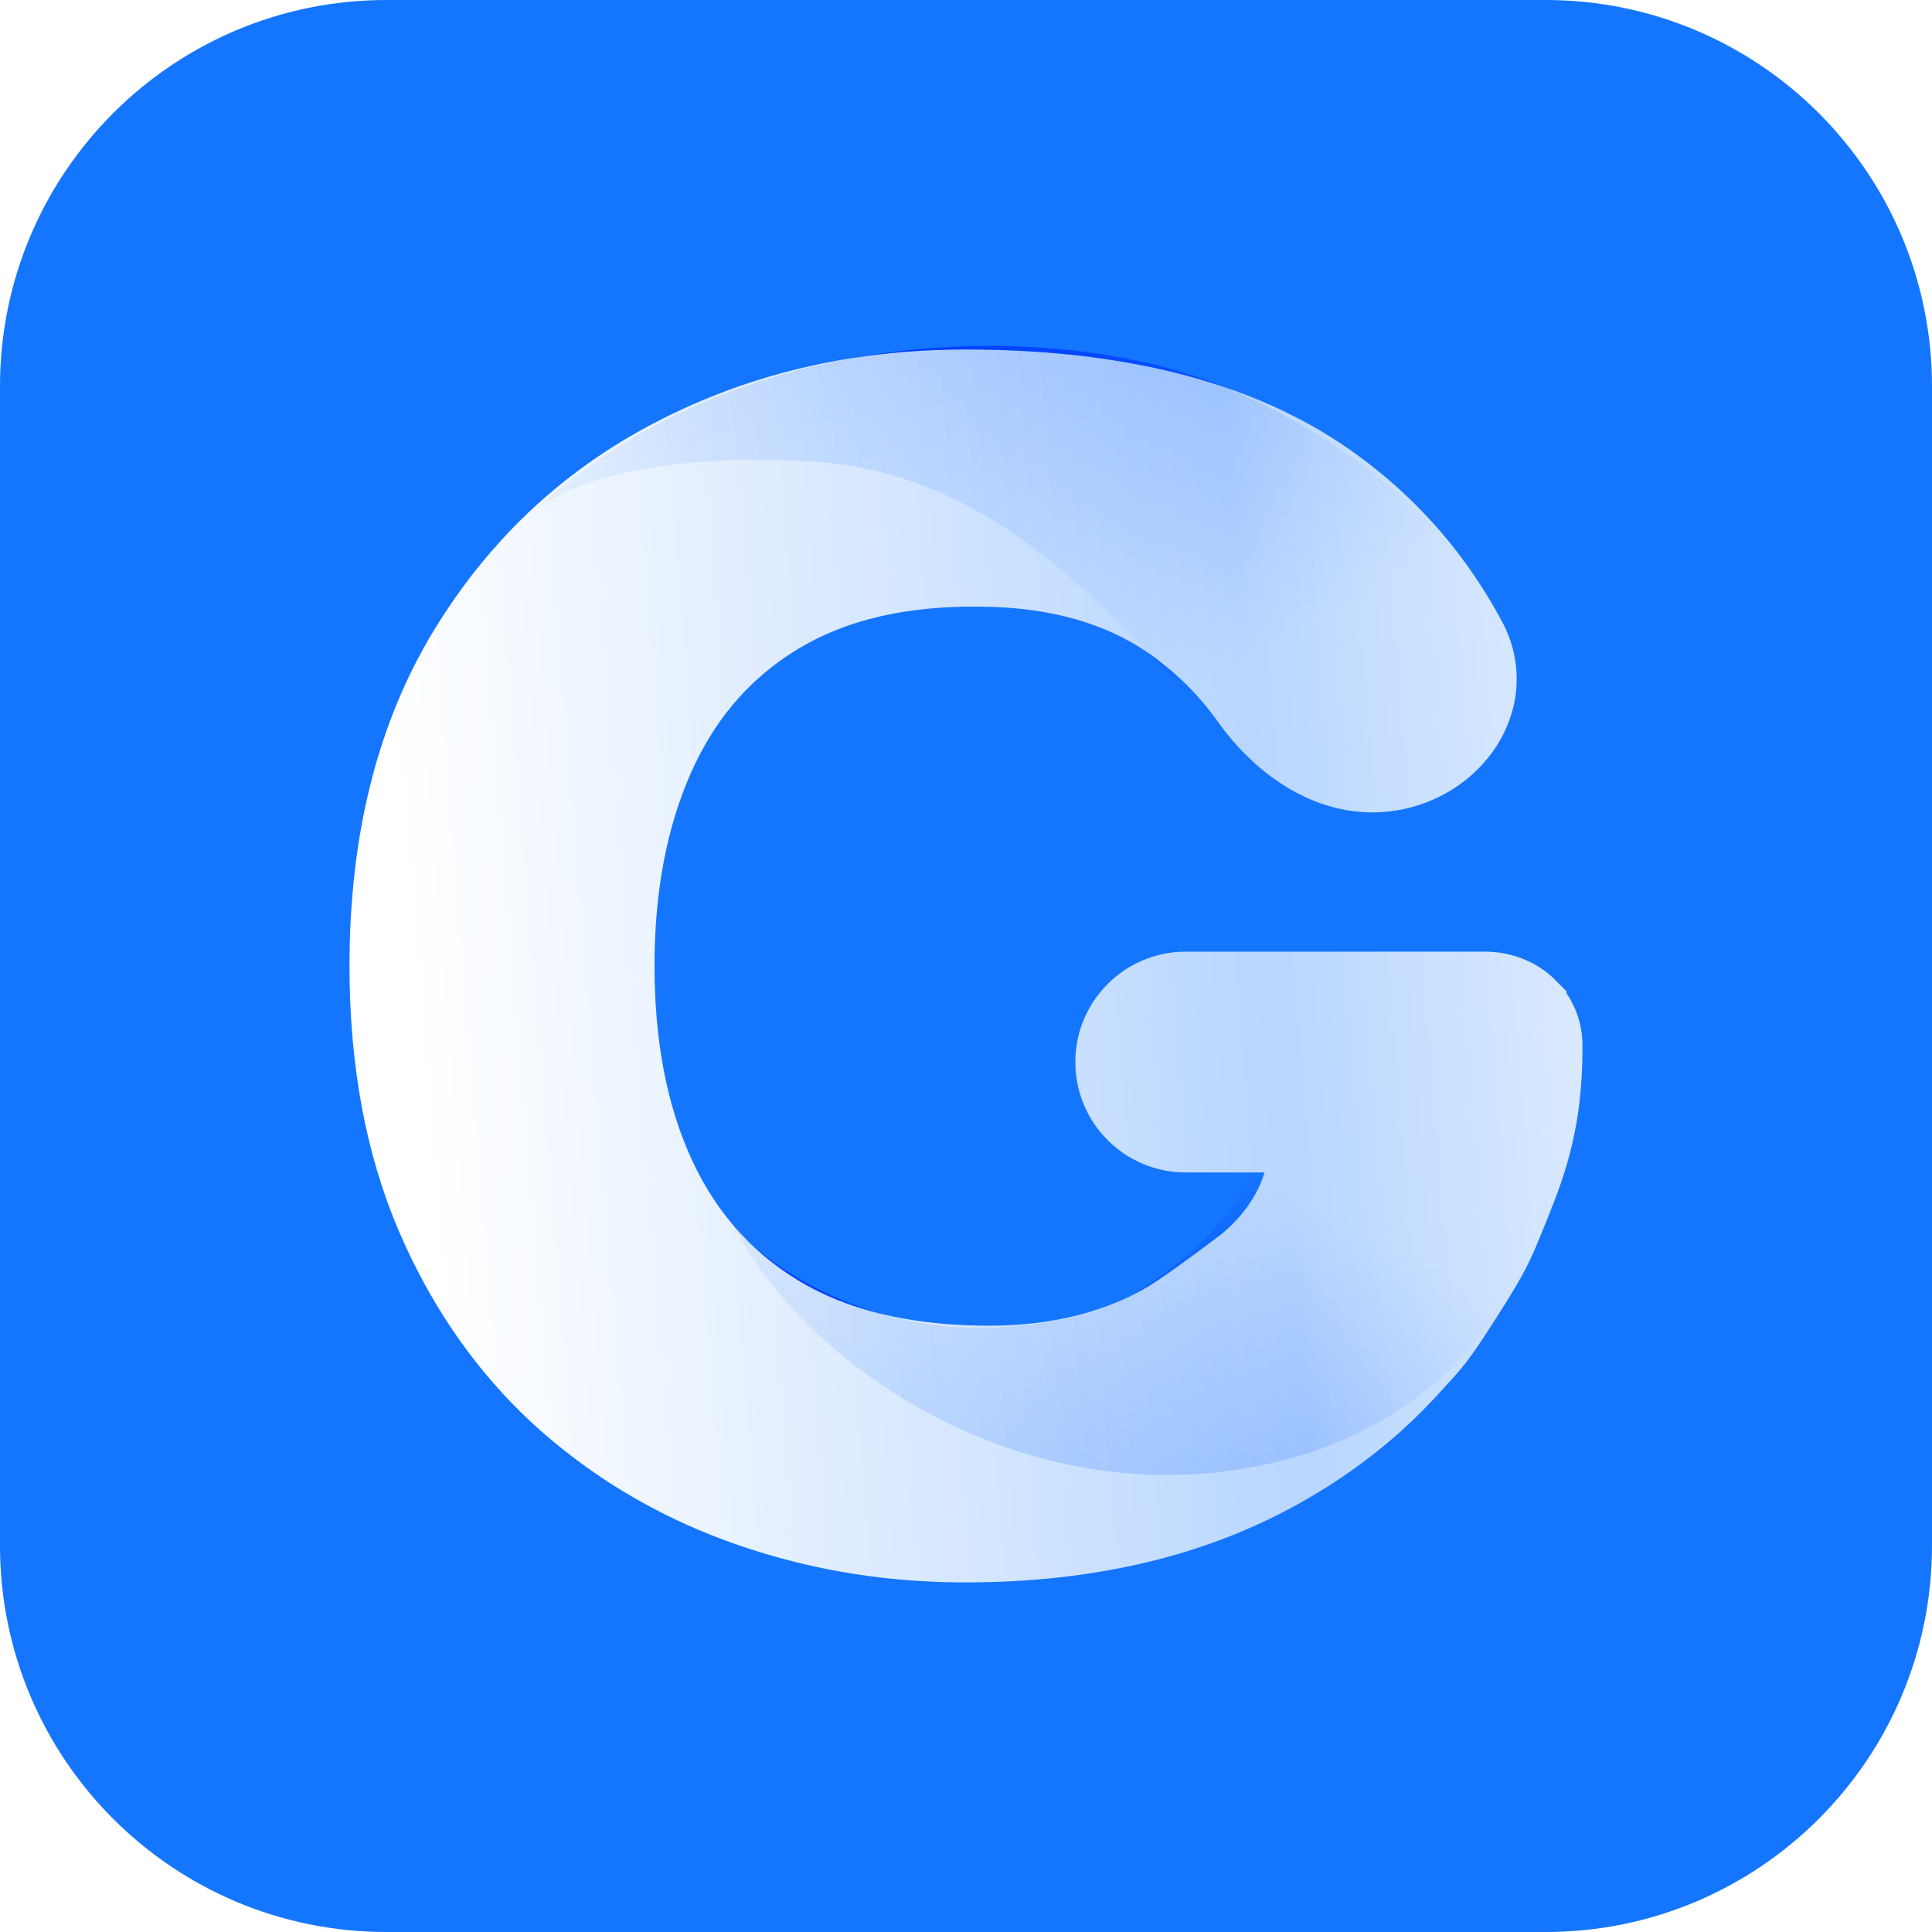
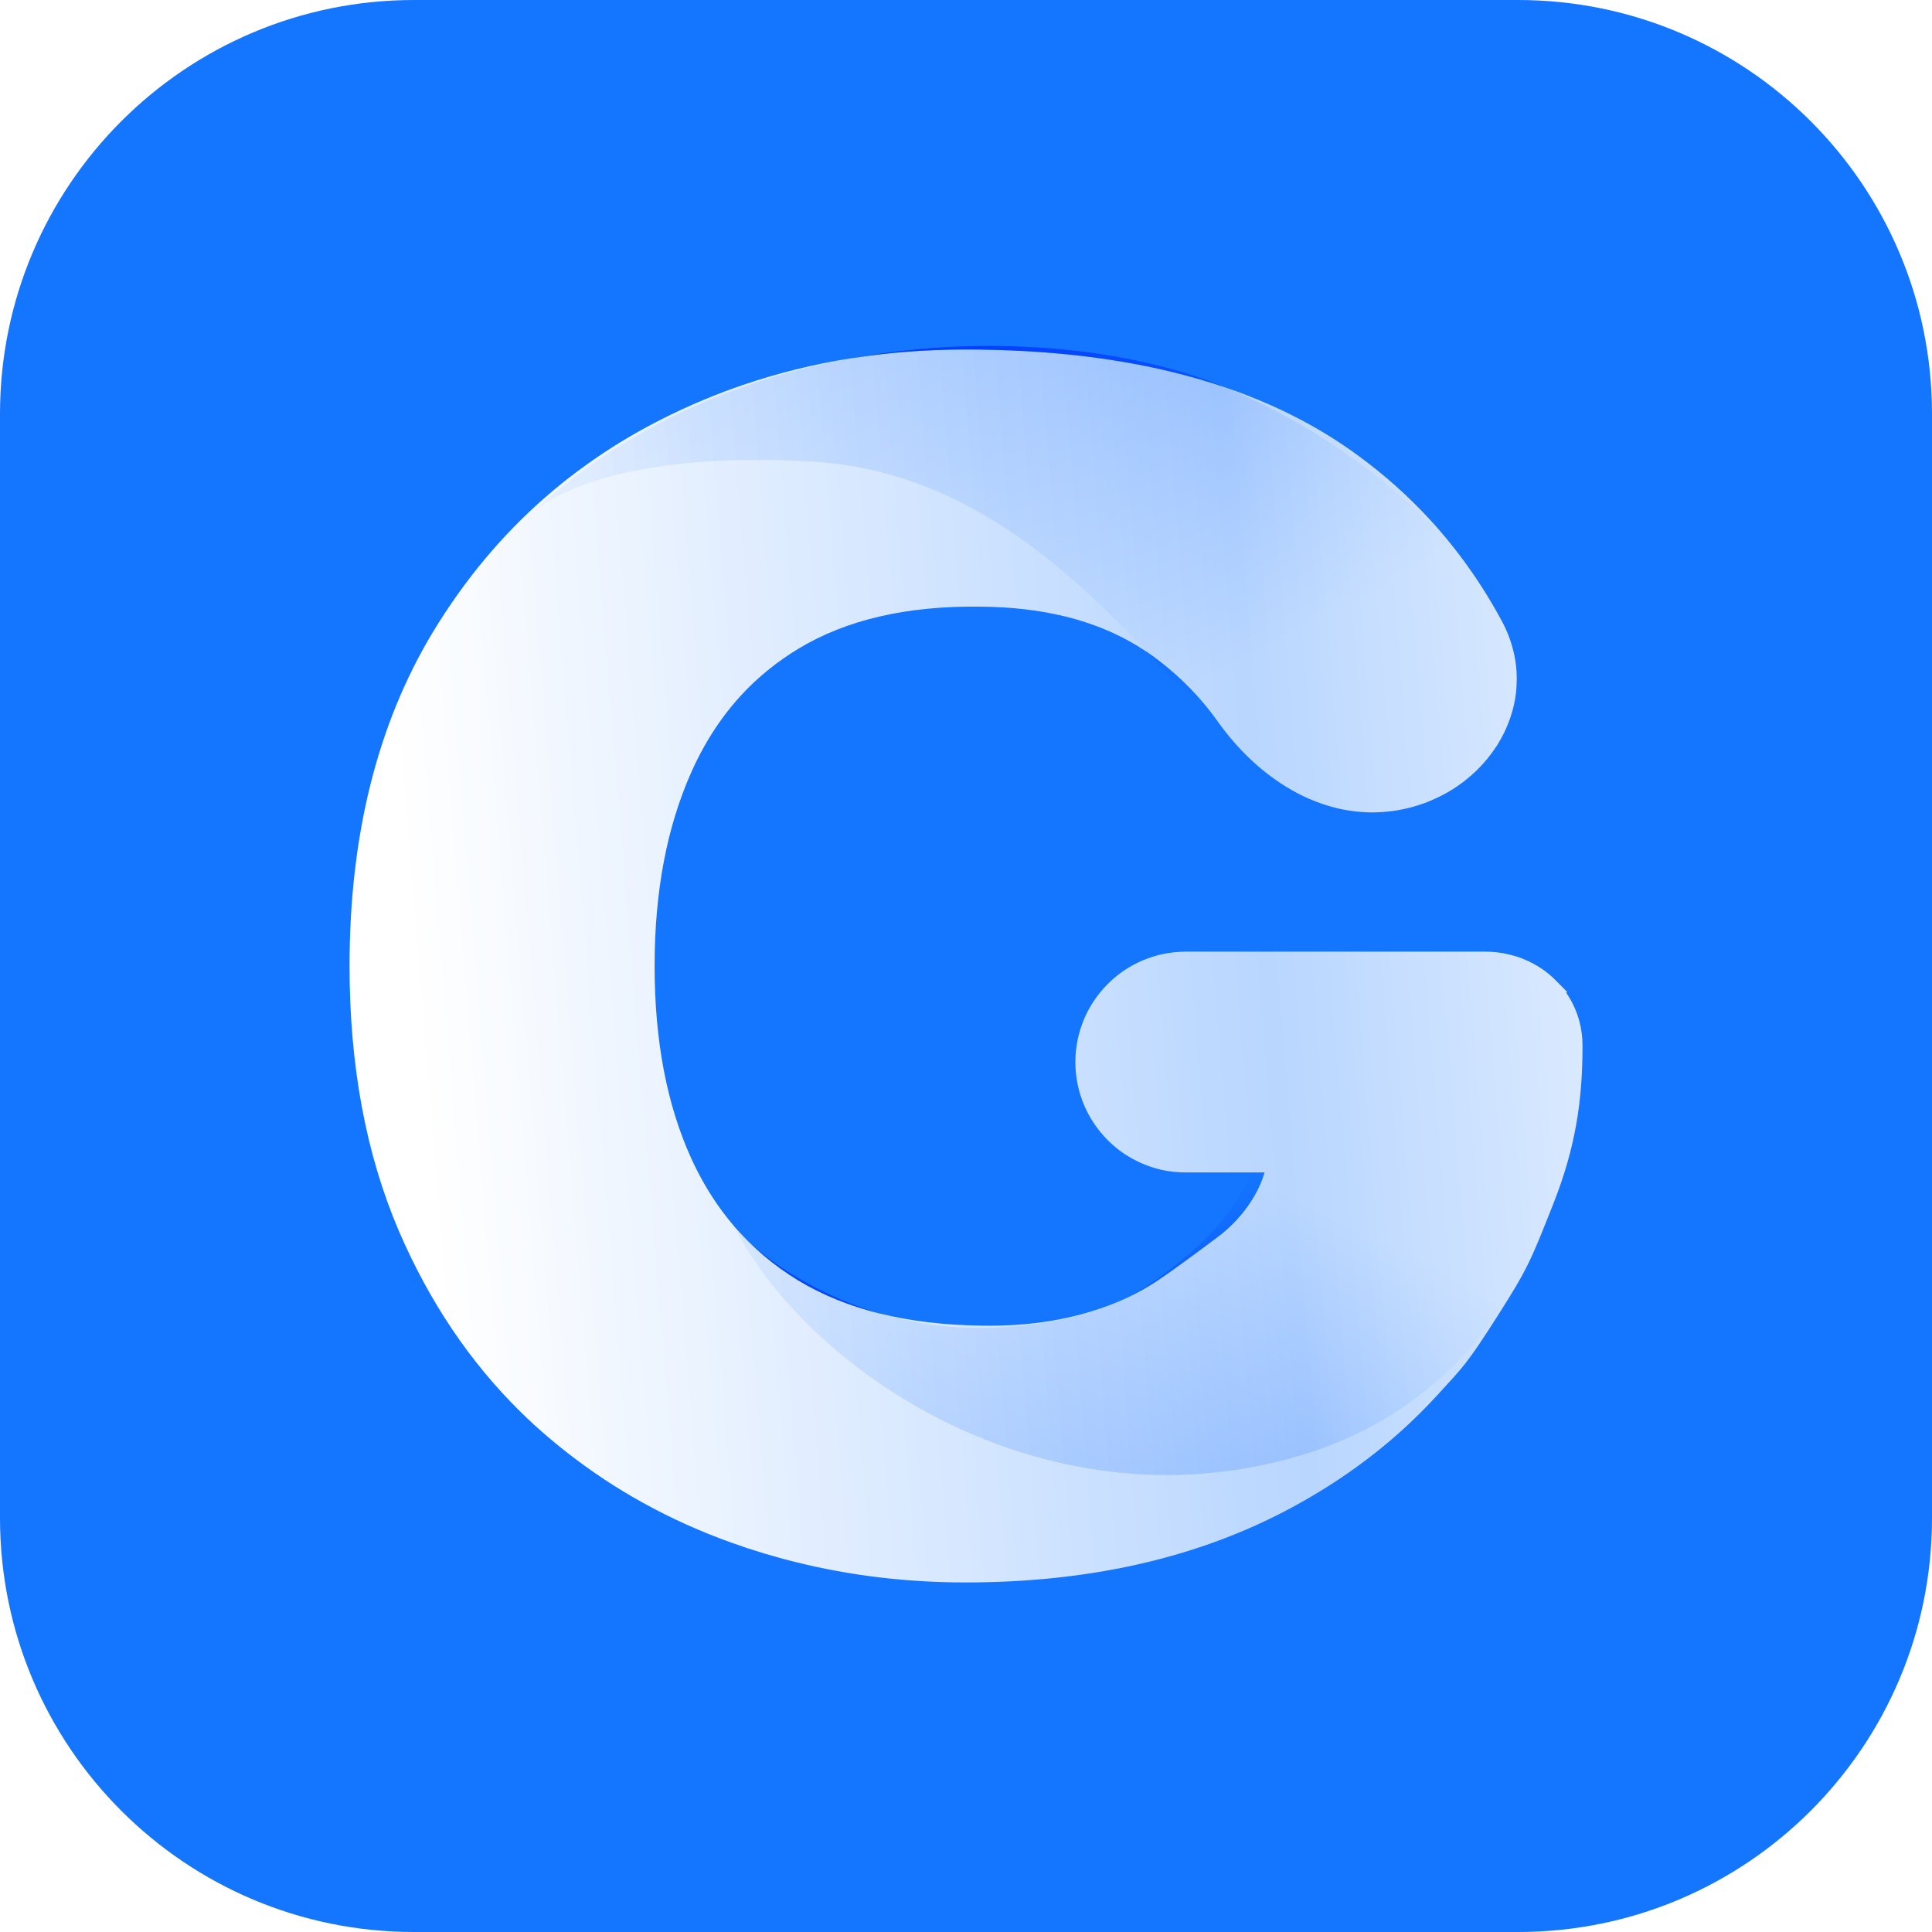
- <svg xmlns="http://www.w3.org/2000/svg" viewBox="0 0 40 40" width="40" height="40" fill="none" customFrame="#000000">
+ <svg xmlns="http://www.w3.org/2000/svg" viewBox="0 0 28 28" width="28" height="28" fill="none" customFrame="#000000">
  <defs>
-     <linearGradient id="paint_linear_0" x1="35.296" x2="8.367" y1="15.339" y2="17.544" gradientUnits="userSpaceOnUse">
+     <linearGradient id="paint_linear_38" x1="24.708" x2="5.858" y1="10.737" y2="12.281" gradientUnits="userSpaceOnUse">
      <stop stop-color="rgb(255,255,255)" offset="0" stop-opacity="0.906" />
      <stop stop-color="rgb(255,255,255)" offset="0.347" stop-opacity="0.7" />
      <stop stop-color="rgb(255,255,255)" offset="1" stop-opacity="1" />
    </linearGradient>
-     <linearGradient id="paint_linear_1" x1="16.072" x2="11.418" y1="3.622" y2="12.47" gradientUnits="userSpaceOnUse">
+     <linearGradient id="paint_linear_39" x1="11.25" x2="7.992" y1="2.535" y2="8.729" gradientUnits="userSpaceOnUse">
      <stop stop-color="rgb(0,0,0)" offset="0" stop-opacity="0" />
      <stop stop-color="rgb(0,0,0)" offset="1" stop-opacity="1" />
    </linearGradient>
-     <linearGradient id="paint_linear_2" x1="28.92" x2="25.323" y1="25.684" y2="32.977" gradientUnits="userSpaceOnUse">
+     <linearGradient id="paint_linear_40" x1="20.246" x2="17.728" y1="17.979" y2="23.084" gradientUnits="userSpaceOnUse">
      <stop stop-color="rgb(0,0,0)" offset="0" stop-opacity="0" />
      <stop stop-color="rgb(0,0,0)" offset="1" stop-opacity="1" />
    </linearGradient>
  </defs>
-   <g id="编组 3">
-     <rect id="矩形备份" width="40" height="40" x="0" y="0" rx="8" fill="rgb(20,118,255)" />
-     <path id="矢量 2510" d="M19.987 32.762C18.777 32.762 17.608 32.623 16.481 32.343C16.257 32.288 16.036 32.227 15.816 32.161C15.593 32.094 15.372 32.022 15.153 31.943C14.505 31.712 13.889 31.435 13.304 31.11C13.032 30.96 12.767 30.799 12.508 30.628L12.508 30.628L12.507 30.627C11.998 30.29 11.516 29.915 11.059 29.5C10.966 29.415 10.874 29.328 10.784 29.239L10.782 29.238L10.782 29.238C9.727 28.199 8.884 26.946 8.253 25.477C7.575 23.887 7.236 22.061 7.236 19.999C7.236 17.306 7.809 15.006 8.954 13.1C9.604 12.022 10.381 11.089 11.283 10.299L11.283 10.299L11.283 10.299L11.283 10.299C11.565 10.053 11.858 9.821 12.164 9.604C12.612 9.284 13.087 8.995 13.587 8.736C13.917 8.564 14.254 8.408 14.597 8.266L14.598 8.265L14.598 8.265C14.855 8.159 15.116 8.06 15.38 7.97C16.817 7.48 18.352 7.235 19.987 7.235C23.429 7.235 26.147 7.973 28.141 9.45C28.403 9.643 28.654 9.846 28.894 10.059C29.147 10.285 29.388 10.522 29.616 10.771C30.188 11.395 30.681 12.092 31.094 12.862C31.205 13.069 31.287 13.282 31.338 13.503L31.338 13.503L31.338 13.505C31.34 13.512 31.341 13.519 31.343 13.525C31.37 13.649 31.388 13.773 31.396 13.898L31.396 13.898C31.403 13.997 31.403 14.097 31.398 14.197C31.395 14.253 31.389 14.309 31.382 14.365C31.362 14.525 31.326 14.683 31.275 14.839C31.269 14.857 31.263 14.875 31.256 14.893L31.256 14.893C31.191 15.077 31.106 15.253 31 15.421C30.991 15.436 30.982 15.45 30.973 15.464L30.969 15.469L30.969 15.469C30.862 15.632 30.738 15.784 30.596 15.925C30.562 15.959 30.527 15.992 30.491 16.025L30.491 16.025C30.366 16.139 30.23 16.241 30.085 16.334C30.017 16.377 29.948 16.417 29.877 16.455C29.751 16.522 29.62 16.58 29.485 16.629C29.404 16.659 29.322 16.685 29.239 16.708C29.099 16.746 28.957 16.775 28.812 16.794C28.684 16.81 28.556 16.819 28.428 16.82L28.428 16.82C28.191 16.821 27.954 16.794 27.717 16.741C27.381 16.665 27.053 16.535 26.734 16.352C26.44 16.184 26.16 15.976 25.896 15.726C25.647 15.493 25.42 15.231 25.215 14.942C25.072 14.742 24.918 14.551 24.753 14.371L24.753 14.371C24.628 14.235 24.496 14.105 24.358 13.981C24.244 13.878 24.124 13.779 23.999 13.683C23.97 13.66 23.94 13.638 23.911 13.616L23.91 13.615L23.909 13.615C23.791 13.527 23.669 13.445 23.542 13.368C22.665 12.838 21.582 12.568 20.294 12.56C18.774 12.54 17.517 12.832 16.522 13.436C16.317 13.56 16.122 13.695 15.939 13.841C15.829 13.929 15.722 14.021 15.619 14.117L15.619 14.117C15.077 14.625 14.642 15.247 14.313 15.984C13.806 17.12 13.551 18.458 13.551 19.999C13.551 21.544 13.805 22.873 14.312 23.986C14.611 24.643 15 25.211 15.478 25.689C15.585 25.796 15.697 25.898 15.813 25.997C16.033 26.183 16.27 26.352 16.522 26.507C17.521 27.113 18.785 27.426 20.312 27.446C21.346 27.465 22.273 27.308 23.096 26.973C23.289 26.894 23.475 26.804 23.654 26.704C23.755 26.647 23.854 26.586 23.95 26.522L23.95 26.522L23.951 26.522C24.396 26.227 25.215 25.607 25.215 25.607C25.216 25.606 25.934 25.108 26.18 24.274L24.549 24.274C24.382 24.274 24.218 24.257 24.059 24.222C23.923 24.192 23.79 24.15 23.659 24.095C23.529 24.039 23.406 23.973 23.289 23.897L23.289 23.897C23.162 23.812 23.043 23.715 22.933 23.605C22.823 23.495 22.726 23.376 22.641 23.249L22.641 23.248C22.565 23.132 22.499 23.009 22.444 22.879C22.388 22.748 22.346 22.615 22.316 22.479C22.281 22.32 22.264 22.156 22.264 21.989C22.264 21.822 22.281 21.657 22.316 21.498C22.346 21.363 22.388 21.23 22.444 21.099C22.499 20.969 22.565 20.845 22.641 20.729L22.642 20.729L22.642 20.729C22.726 20.602 22.823 20.483 22.933 20.373C23.043 20.263 23.162 20.165 23.289 20.081L23.289 20.081C23.406 20.004 23.529 19.938 23.659 19.883C23.79 19.828 23.923 19.786 24.059 19.756L24.059 19.756L24.059 19.756C24.218 19.721 24.382 19.703 24.549 19.703L30.747 19.703C30.921 19.703 31.091 19.723 31.255 19.764L31.255 19.764C31.342 19.785 31.429 19.812 31.513 19.845C31.666 19.904 31.808 19.979 31.938 20.07L31.938 20.07C32.015 20.123 32.087 20.182 32.156 20.246C32.639 20.729 32.36 20.459 32.441 20.579C32.502 20.67 32.555 20.766 32.6 20.867C32.641 20.959 32.673 21.052 32.699 21.147L32.699 21.148C32.742 21.309 32.764 21.476 32.764 21.648C32.764 22.782 32.622 23.754 32.156 24.93C31.691 26.107 31.629 26.264 31 27.251C30.37 28.238 30.301 28.291 29.763 28.879L29.763 28.879C29.519 29.146 29.262 29.4 28.991 29.643C28.315 30.247 27.558 30.775 26.718 31.226C24.809 32.25 22.565 32.762 19.987 32.762Z" fill="url(#paint_linear_0)" fill-rule="evenodd" />
-     <path id="矢量 2510" d="M19.987 32.762C18.777 32.762 17.608 32.623 16.481 32.343C16.257 32.288 16.036 32.227 15.816 32.161C15.593 32.094 15.372 32.022 15.153 31.943C14.505 31.712 13.889 31.435 13.304 31.11C13.032 30.96 12.767 30.799 12.508 30.628L12.508 30.628L12.507 30.627C11.998 30.29 11.516 29.915 11.059 29.5C10.966 29.415 10.874 29.328 10.784 29.239L10.782 29.238L10.782 29.238C9.727 28.199 8.884 26.946 8.253 25.477C7.575 23.887 7.236 22.061 7.236 19.999C7.236 17.306 7.809 15.006 8.954 13.1C9.604 12.022 10.381 11.089 11.283 10.299L11.283 10.299L11.283 10.299L11.283 10.299C11.565 10.053 11.858 9.821 12.164 9.604C12.612 9.284 13.087 8.995 13.587 8.736C13.917 8.564 14.254 8.408 14.597 8.266L14.598 8.265L14.598 8.265C14.855 8.159 15.116 8.06 15.38 7.97C16.817 7.48 18.352 7.235 19.987 7.235C23.429 7.235 26.147 7.973 28.141 9.45C28.403 9.643 28.654 9.846 28.894 10.059C29.147 10.285 29.388 10.522 29.616 10.771C30.188 11.395 30.681 12.092 31.094 12.862C31.205 13.069 31.287 13.282 31.338 13.503L31.338 13.503L31.338 13.505C31.34 13.512 31.341 13.519 31.343 13.525C31.37 13.649 31.388 13.773 31.396 13.898L31.396 13.898C31.403 13.997 31.403 14.097 31.398 14.197C31.395 14.253 31.389 14.309 31.382 14.365C31.362 14.525 31.326 14.683 31.275 14.839C31.269 14.857 31.263 14.875 31.256 14.893L31.256 14.893C31.191 15.077 31.106 15.253 31 15.421C30.991 15.436 30.982 15.45 30.973 15.464L30.969 15.469L30.969 15.469C30.862 15.632 30.738 15.784 30.596 15.925C30.562 15.959 30.527 15.992 30.491 16.025L30.491 16.025C30.366 16.139 30.23 16.241 30.085 16.334C30.017 16.377 29.948 16.417 29.877 16.455C29.751 16.522 29.62 16.58 29.485 16.629C29.404 16.659 29.322 16.685 29.239 16.708C29.099 16.746 28.957 16.775 28.812 16.794C28.684 16.81 28.556 16.819 28.428 16.82L28.428 16.82C28.191 16.821 27.954 16.794 27.717 16.741C27.381 16.665 27.053 16.535 26.734 16.352C26.44 16.184 26.16 15.976 25.896 15.726C25.647 15.493 25.42 15.231 25.215 14.942C25.072 14.742 24.918 14.551 24.753 14.371L24.753 14.371C24.628 14.235 24.496 14.105 24.358 13.981C24.244 13.878 24.124 13.779 23.999 13.683C23.97 13.66 23.94 13.638 23.911 13.616L23.91 13.615L23.909 13.615C23.791 13.527 23.669 13.445 23.542 13.368C22.665 12.838 21.582 12.568 20.294 12.56C18.774 12.54 17.517 12.832 16.522 13.436C16.317 13.56 16.122 13.695 15.939 13.841C15.829 13.929 15.722 14.021 15.619 14.117L15.619 14.117C15.077 14.625 14.642 15.247 14.313 15.984C13.806 17.12 13.551 18.458 13.551 19.999C13.551 21.544 13.805 22.873 14.312 23.986C14.611 24.643 15 25.211 15.478 25.689C15.585 25.796 15.697 25.898 15.813 25.997C16.033 26.183 16.27 26.352 16.522 26.507C17.521 27.113 18.785 27.426 20.312 27.446C21.346 27.465 22.273 27.308 23.096 26.973C23.289 26.894 23.475 26.804 23.654 26.704C23.755 26.647 23.854 26.586 23.95 26.522L23.95 26.522L23.951 26.522C24.396 26.227 25.215 25.607 25.215 25.607C25.216 25.606 25.934 25.108 26.18 24.274L24.549 24.274C24.382 24.274 24.218 24.257 24.059 24.222C23.923 24.192 23.79 24.15 23.659 24.095C23.529 24.039 23.406 23.973 23.289 23.897L23.289 23.897C23.162 23.812 23.043 23.715 22.933 23.605C22.823 23.495 22.726 23.376 22.641 23.249L22.641 23.248C22.565 23.132 22.499 23.009 22.444 22.879C22.388 22.748 22.346 22.615 22.316 22.479C22.281 22.32 22.264 22.156 22.264 21.989C22.264 21.822 22.281 21.657 22.316 21.498C22.346 21.363 22.388 21.23 22.444 21.099C22.499 20.969 22.565 20.845 22.641 20.729L22.642 20.729L22.642 20.729C22.726 20.602 22.823 20.483 22.933 20.373C23.043 20.263 23.162 20.165 23.289 20.081L23.289 20.081C23.406 20.004 23.529 19.938 23.659 19.883C23.79 19.828 23.923 19.786 24.059 19.756L24.059 19.756L24.059 19.756C24.218 19.721 24.382 19.703 24.549 19.703L30.747 19.703C30.921 19.703 31.091 19.723 31.255 19.764L31.255 19.764C31.342 19.785 31.429 19.812 31.513 19.845C31.666 19.904 31.808 19.979 31.938 20.07L31.938 20.07C32.015 20.123 32.087 20.182 32.156 20.246C32.639 20.729 32.36 20.459 32.441 20.579C32.502 20.67 32.555 20.766 32.6 20.867C32.641 20.959 32.673 21.052 32.699 21.147L32.699 21.148C32.742 21.309 32.764 21.476 32.764 21.648C32.764 22.782 32.622 23.754 32.156 24.93C31.691 26.107 31.629 26.264 31 27.251C30.37 28.238 30.301 28.291 29.763 28.879L29.763 28.879C29.519 29.146 29.262 29.4 28.991 29.643C28.315 30.247 27.558 30.775 26.718 31.226C24.809 32.25 22.565 32.762 19.987 32.762Z" fill="rgb(255,255,255)" fill-opacity="0" fill-rule="evenodd" />
+   <g id="ico03">
+     <rect id="矩形备份" width="28" height="28" x="0" y="0" rx="6" fill="rgb(20,118,255)" />
+     <path id="矢量 2510" d="M13.992 22.934C13.145 22.934 12.327 22.836 11.537 22.64C11.381 22.602 11.226 22.559 11.072 22.513C10.916 22.466 10.761 22.415 10.608 22.36C10.155 22.199 9.723 22.004 9.314 21.777C9.123 21.672 8.938 21.559 8.757 21.44L8.757 21.44L8.756 21.439C8.4 21.203 8.062 20.941 7.742 20.65C7.677 20.59 7.613 20.529 7.549 20.467L7.549 20.466L7.548 20.466C6.81 19.74 6.22 18.862 5.778 17.834C5.303 16.721 5.066 15.443 5.066 13.999C5.066 12.114 5.467 10.504 6.268 9.17C6.724 8.416 7.267 7.762 7.899 7.21L7.899 7.21L7.899 7.21L7.899 7.21C8.096 7.037 8.302 6.875 8.516 6.723C8.829 6.499 9.162 6.296 9.512 6.115C9.743 5.995 9.979 5.885 10.219 5.786L10.219 5.786L10.219 5.786C10.399 5.711 10.582 5.642 10.767 5.579C11.773 5.236 12.848 5.065 13.992 5.065C16.401 5.065 18.304 5.581 19.7 6.615C19.883 6.75 20.059 6.892 20.227 7.042C20.404 7.2 20.572 7.366 20.732 7.54C21.132 7.977 21.477 8.465 21.767 9.003C21.845 9.148 21.901 9.298 21.937 9.452L21.937 9.452L21.938 9.454C21.939 9.458 21.94 9.463 21.941 9.468C21.96 9.554 21.973 9.641 21.979 9.729L21.979 9.729C21.983 9.798 21.983 9.868 21.979 9.938C21.977 9.977 21.974 10.016 21.969 10.055C21.955 10.167 21.93 10.278 21.893 10.387C21.889 10.4 21.885 10.413 21.88 10.425L21.88 10.425C21.835 10.554 21.775 10.677 21.701 10.795C21.695 10.805 21.688 10.815 21.682 10.825L21.679 10.828L21.679 10.828C21.604 10.943 21.517 11.049 21.418 11.148C21.394 11.172 21.37 11.195 21.345 11.217L21.345 11.217C21.257 11.297 21.162 11.369 21.061 11.434C21.013 11.464 20.964 11.492 20.915 11.518C20.826 11.565 20.735 11.606 20.64 11.641C20.583 11.661 20.526 11.68 20.468 11.696C20.37 11.722 20.271 11.742 20.169 11.756C20.079 11.767 19.99 11.773 19.9 11.774L19.9 11.774C19.735 11.775 19.569 11.756 19.403 11.719C19.168 11.665 18.938 11.575 18.715 11.447C18.509 11.329 18.313 11.183 18.128 11.009C17.954 10.845 17.795 10.662 17.651 10.46C17.551 10.319 17.444 10.186 17.328 10.06L17.328 10.06C17.24 9.965 17.148 9.874 17.052 9.787C16.971 9.715 16.888 9.645 16.8 9.578C16.78 9.562 16.759 9.546 16.738 9.531L16.738 9.53L16.738 9.53C16.655 9.469 16.569 9.412 16.48 9.358C15.866 8.986 15.108 8.798 14.207 8.792C13.143 8.778 12.262 8.982 11.566 9.405C11.423 9.492 11.287 9.586 11.158 9.689C11.081 9.75 11.006 9.815 10.934 9.882L10.934 9.882C10.555 10.238 10.25 10.673 10.02 11.189C9.665 11.984 9.487 12.921 9.487 13.999C9.487 15.081 9.664 16.011 10.019 16.79C10.229 17.25 10.501 17.648 10.836 17.982C10.911 18.057 10.989 18.129 11.07 18.198C11.224 18.328 11.39 18.447 11.566 18.555C12.266 18.979 13.15 19.198 14.22 19.212C14.943 19.226 15.592 19.116 16.168 18.881C16.303 18.826 16.433 18.763 16.558 18.693C16.629 18.653 16.698 18.61 16.766 18.566L16.766 18.566L16.766 18.566C17.078 18.359 17.651 17.925 17.651 17.925C17.651 17.925 18.155 17.577 18.327 16.992L17.185 16.992C17.068 16.992 16.954 16.98 16.842 16.956C16.747 16.935 16.654 16.905 16.562 16.866C16.471 16.828 16.385 16.781 16.303 16.728L16.303 16.728C16.214 16.669 16.131 16.601 16.054 16.524C15.977 16.446 15.909 16.363 15.85 16.274L15.85 16.274C15.796 16.193 15.75 16.106 15.711 16.015C15.673 15.924 15.643 15.831 15.622 15.736C15.598 15.624 15.585 15.509 15.585 15.392C15.585 15.275 15.598 15.161 15.622 15.049C15.643 14.954 15.673 14.861 15.711 14.769C15.75 14.678 15.796 14.592 15.85 14.511L15.85 14.511L15.85 14.511C15.909 14.421 15.977 14.338 16.054 14.261C16.131 14.184 16.214 14.116 16.303 14.057L16.303 14.057C16.385 14.003 16.471 13.957 16.562 13.918C16.654 13.88 16.747 13.85 16.842 13.829L16.842 13.829L16.842 13.829C16.954 13.805 17.068 13.792 17.185 13.792L21.524 13.792C21.646 13.792 21.764 13.806 21.879 13.835L21.879 13.835C21.941 13.85 22.001 13.868 22.06 13.891C22.167 13.933 22.266 13.985 22.358 14.049L22.358 14.049C22.411 14.086 22.462 14.127 22.51 14.172C22.849 14.51 22.653 14.321 22.71 14.405C22.753 14.469 22.79 14.536 22.821 14.607C22.849 14.671 22.872 14.736 22.89 14.803L22.89 14.804C22.92 14.916 22.935 15.033 22.935 15.153C22.935 15.948 22.836 16.628 22.51 17.451C22.184 18.275 22.141 18.385 21.701 19.076C21.26 19.767 21.212 19.803 20.835 20.215L20.835 20.215C20.664 20.402 20.484 20.58 20.295 20.75C19.822 21.173 19.291 21.543 18.703 21.858C17.367 22.575 15.797 22.934 13.992 22.934Z" fill="url(#paint_linear_38)" fill-rule="evenodd" />
+     <path id="矢量 2510" d="M13.992 22.934C13.145 22.934 12.327 22.836 11.537 22.64C11.381 22.602 11.226 22.559 11.072 22.513C10.916 22.466 10.761 22.415 10.608 22.36C10.155 22.199 9.723 22.004 9.314 21.777C9.123 21.672 8.938 21.559 8.757 21.44L8.757 21.44L8.756 21.439C8.4 21.203 8.062 20.941 7.742 20.65C7.677 20.59 7.613 20.529 7.549 20.467L7.549 20.466L7.548 20.466C6.81 19.74 6.22 18.862 5.778 17.834C5.303 16.721 5.066 15.443 5.066 13.999C5.066 12.114 5.467 10.504 6.268 9.17C6.724 8.416 7.267 7.762 7.899 7.21L7.899 7.21L7.899 7.21L7.899 7.21C8.096 7.037 8.302 6.875 8.516 6.723C8.829 6.499 9.162 6.296 9.512 6.115C9.743 5.995 9.979 5.885 10.219 5.786L10.219 5.786L10.219 5.786C10.399 5.711 10.582 5.642 10.767 5.579C11.773 5.236 12.848 5.065 13.992 5.065C16.401 5.065 18.304 5.581 19.7 6.615C19.883 6.75 20.059 6.892 20.227 7.042C20.404 7.2 20.572 7.366 20.732 7.54C21.132 7.977 21.477 8.465 21.767 9.003C21.845 9.148 21.901 9.298 21.937 9.452L21.937 9.452L21.938 9.454C21.939 9.458 21.94 9.463 21.941 9.468C21.96 9.554 21.973 9.641 21.979 9.729L21.979 9.729C21.983 9.798 21.983 9.868 21.979 9.938C21.977 9.977 21.974 10.016 21.969 10.055C21.955 10.167 21.93 10.278 21.893 10.387C21.889 10.4 21.885 10.413 21.88 10.425L21.88 10.425C21.835 10.554 21.775 10.677 21.701 10.795C21.695 10.805 21.688 10.815 21.682 10.825L21.679 10.828L21.679 10.828C21.604 10.943 21.517 11.049 21.418 11.148C21.394 11.172 21.37 11.195 21.345 11.217L21.345 11.217C21.257 11.297 21.162 11.369 21.061 11.434C21.013 11.464 20.964 11.492 20.915 11.518C20.826 11.565 20.735 11.606 20.64 11.641C20.583 11.661 20.526 11.68 20.468 11.696C20.37 11.722 20.271 11.742 20.169 11.756C20.079 11.767 19.99 11.773 19.9 11.774L19.9 11.774C19.735 11.775 19.569 11.756 19.403 11.719C19.168 11.665 18.938 11.575 18.715 11.447C18.509 11.329 18.313 11.183 18.128 11.009C17.954 10.845 17.795 10.662 17.651 10.46C17.551 10.319 17.444 10.186 17.328 10.06L17.328 10.06C17.24 9.965 17.148 9.874 17.052 9.787C16.971 9.715 16.888 9.645 16.8 9.578C16.78 9.562 16.759 9.546 16.738 9.531L16.738 9.53L16.738 9.53C16.655 9.469 16.569 9.412 16.48 9.358C15.866 8.986 15.108 8.798 14.207 8.792C13.143 8.778 12.262 8.982 11.566 9.405C11.423 9.492 11.287 9.586 11.158 9.689C11.081 9.75 11.006 9.815 10.934 9.882L10.934 9.882C10.555 10.238 10.25 10.673 10.02 11.189C9.665 11.984 9.487 12.921 9.487 13.999C9.487 15.081 9.664 16.011 10.019 16.79C10.229 17.25 10.501 17.648 10.836 17.982C10.911 18.057 10.989 18.129 11.07 18.198C11.224 18.328 11.39 18.447 11.566 18.555C12.266 18.979 13.15 19.198 14.22 19.212C14.943 19.226 15.592 19.116 16.168 18.881C16.303 18.826 16.433 18.763 16.558 18.693C16.629 18.653 16.698 18.61 16.766 18.566L16.766 18.566L16.766 18.566C17.078 18.359 17.651 17.925 17.651 17.925C17.651 17.925 18.155 17.577 18.327 16.992L17.185 16.992C17.068 16.992 16.954 16.98 16.842 16.956C16.747 16.935 16.654 16.905 16.562 16.866C16.471 16.828 16.385 16.781 16.303 16.728L16.303 16.728C16.214 16.669 16.131 16.601 16.054 16.524C15.977 16.446 15.909 16.363 15.85 16.274L15.85 16.274C15.796 16.193 15.75 16.106 15.711 16.015C15.673 15.924 15.643 15.831 15.622 15.736C15.598 15.624 15.585 15.509 15.585 15.392C15.585 15.275 15.598 15.161 15.622 15.049C15.643 14.954 15.673 14.861 15.711 14.769C15.75 14.678 15.796 14.592 15.85 14.511L15.85 14.511L15.85 14.511C15.909 14.421 15.977 14.338 16.054 14.261C16.131 14.184 16.214 14.116 16.303 14.057L16.303 14.057C16.385 14.003 16.471 13.957 16.562 13.918C16.654 13.88 16.747 13.85 16.842 13.829L16.842 13.829L16.842 13.829C16.954 13.805 17.068 13.792 17.185 13.792L21.524 13.792C21.646 13.792 21.764 13.806 21.879 13.835L21.879 13.835C21.941 13.85 22.001 13.868 22.06 13.891C22.167 13.933 22.266 13.985 22.358 14.049L22.358 14.049C22.411 14.086 22.462 14.127 22.51 14.172C22.849 14.51 22.653 14.321 22.71 14.405C22.753 14.469 22.79 14.536 22.821 14.607C22.849 14.671 22.872 14.736 22.89 14.803L22.89 14.804C22.92 14.916 22.935 15.033 22.935 15.153C22.935 15.948 22.836 16.628 22.51 17.451C22.184 18.275 22.141 18.385 21.701 19.076C21.26 19.767 21.212 19.803 20.835 20.215L20.835 20.215C20.664 20.402 20.484 20.58 20.295 20.75C19.822 21.173 19.291 21.543 18.703 21.858C17.367 22.575 15.797 22.934 13.992 22.934Z" fill="rgb(255,255,255)" fill-opacity="0" fill-rule="evenodd" />
    <g style="mix-blend-mode:soft-light">
-       <path id="路径 42" d="M20.402 3.291C20.112 4.913 17.598 7.567 14.311 8.872C11.053 10.166 4.471 10.273 0.118 6.228C0.515 6.559 2.004 7.5 5.898 7.277C10.603 7.007 13.15 2.539 15.181 0.992C16.132 0.267 17.113 -0.245 18.275 0.122C19.594 0.538 20.692 1.669 20.402 3.291ZM0.118 6.228C0.079 6.191 0.039 6.154 0 6.117C0 6.117 0.035 6.159 0.118 6.228Z" fill="url(#paint_linear_1)" fill-rule="evenodd" transform="matrix(1,0,0,-1,10.9108,16.8328)" />
+       <path id="路径 42" d="M14.282 2.303C14.079 3.439 12.319 5.297 10.017 6.211C7.737 7.116 3.13 7.191 0.083 4.36C0.361 4.591 1.403 5.25 4.129 5.094C7.422 4.905 9.205 1.777 10.627 0.694C11.292 0.187 11.979 -0.172 12.793 0.085C13.716 0.377 14.485 1.168 14.282 2.303ZM0.083 4.36C0.055 4.334 0.027 4.308 0 4.282C0 4.282 0.025 4.311 0.083 4.36Z" fill="url(#paint_linear_39)" fill-rule="evenodd" transform="matrix(1,0,0,-1,7.63672,11.783)" />
    </g>
    <g style="mix-blend-mode:soft-light">
-       <path id="路径 41" d="M15.165 25.317C16.617 28.308 21.547 31.698 26.865 30.151C32.183 28.605 32.667 22.779 32.667 22.779C32.667 22.779 26.479 22.706 26.188 23.383C25.898 24.06 25.995 25.123 23.674 26.671C22.671 27.339 20.871 27.611 19.42 27.444C17.003 27.154 15.345 25.702 15.165 25.317Z" fill="url(#paint_linear_2)" fill-rule="evenodd" />
+       <path id="路径 41" d="M10.617 17.722C11.634 19.816 15.084 22.189 18.807 21.106C22.53 20.023 22.868 15.945 22.868 15.945C22.868 15.945 18.537 15.894 18.333 16.368C18.13 16.842 18.198 17.586 16.573 18.669C15.871 19.137 14.611 19.328 13.595 19.211C11.903 19.008 10.743 17.991 10.617 17.722Z" fill="url(#paint_linear_40)" fill-rule="evenodd" />
    </g>
  </g>
</svg>
